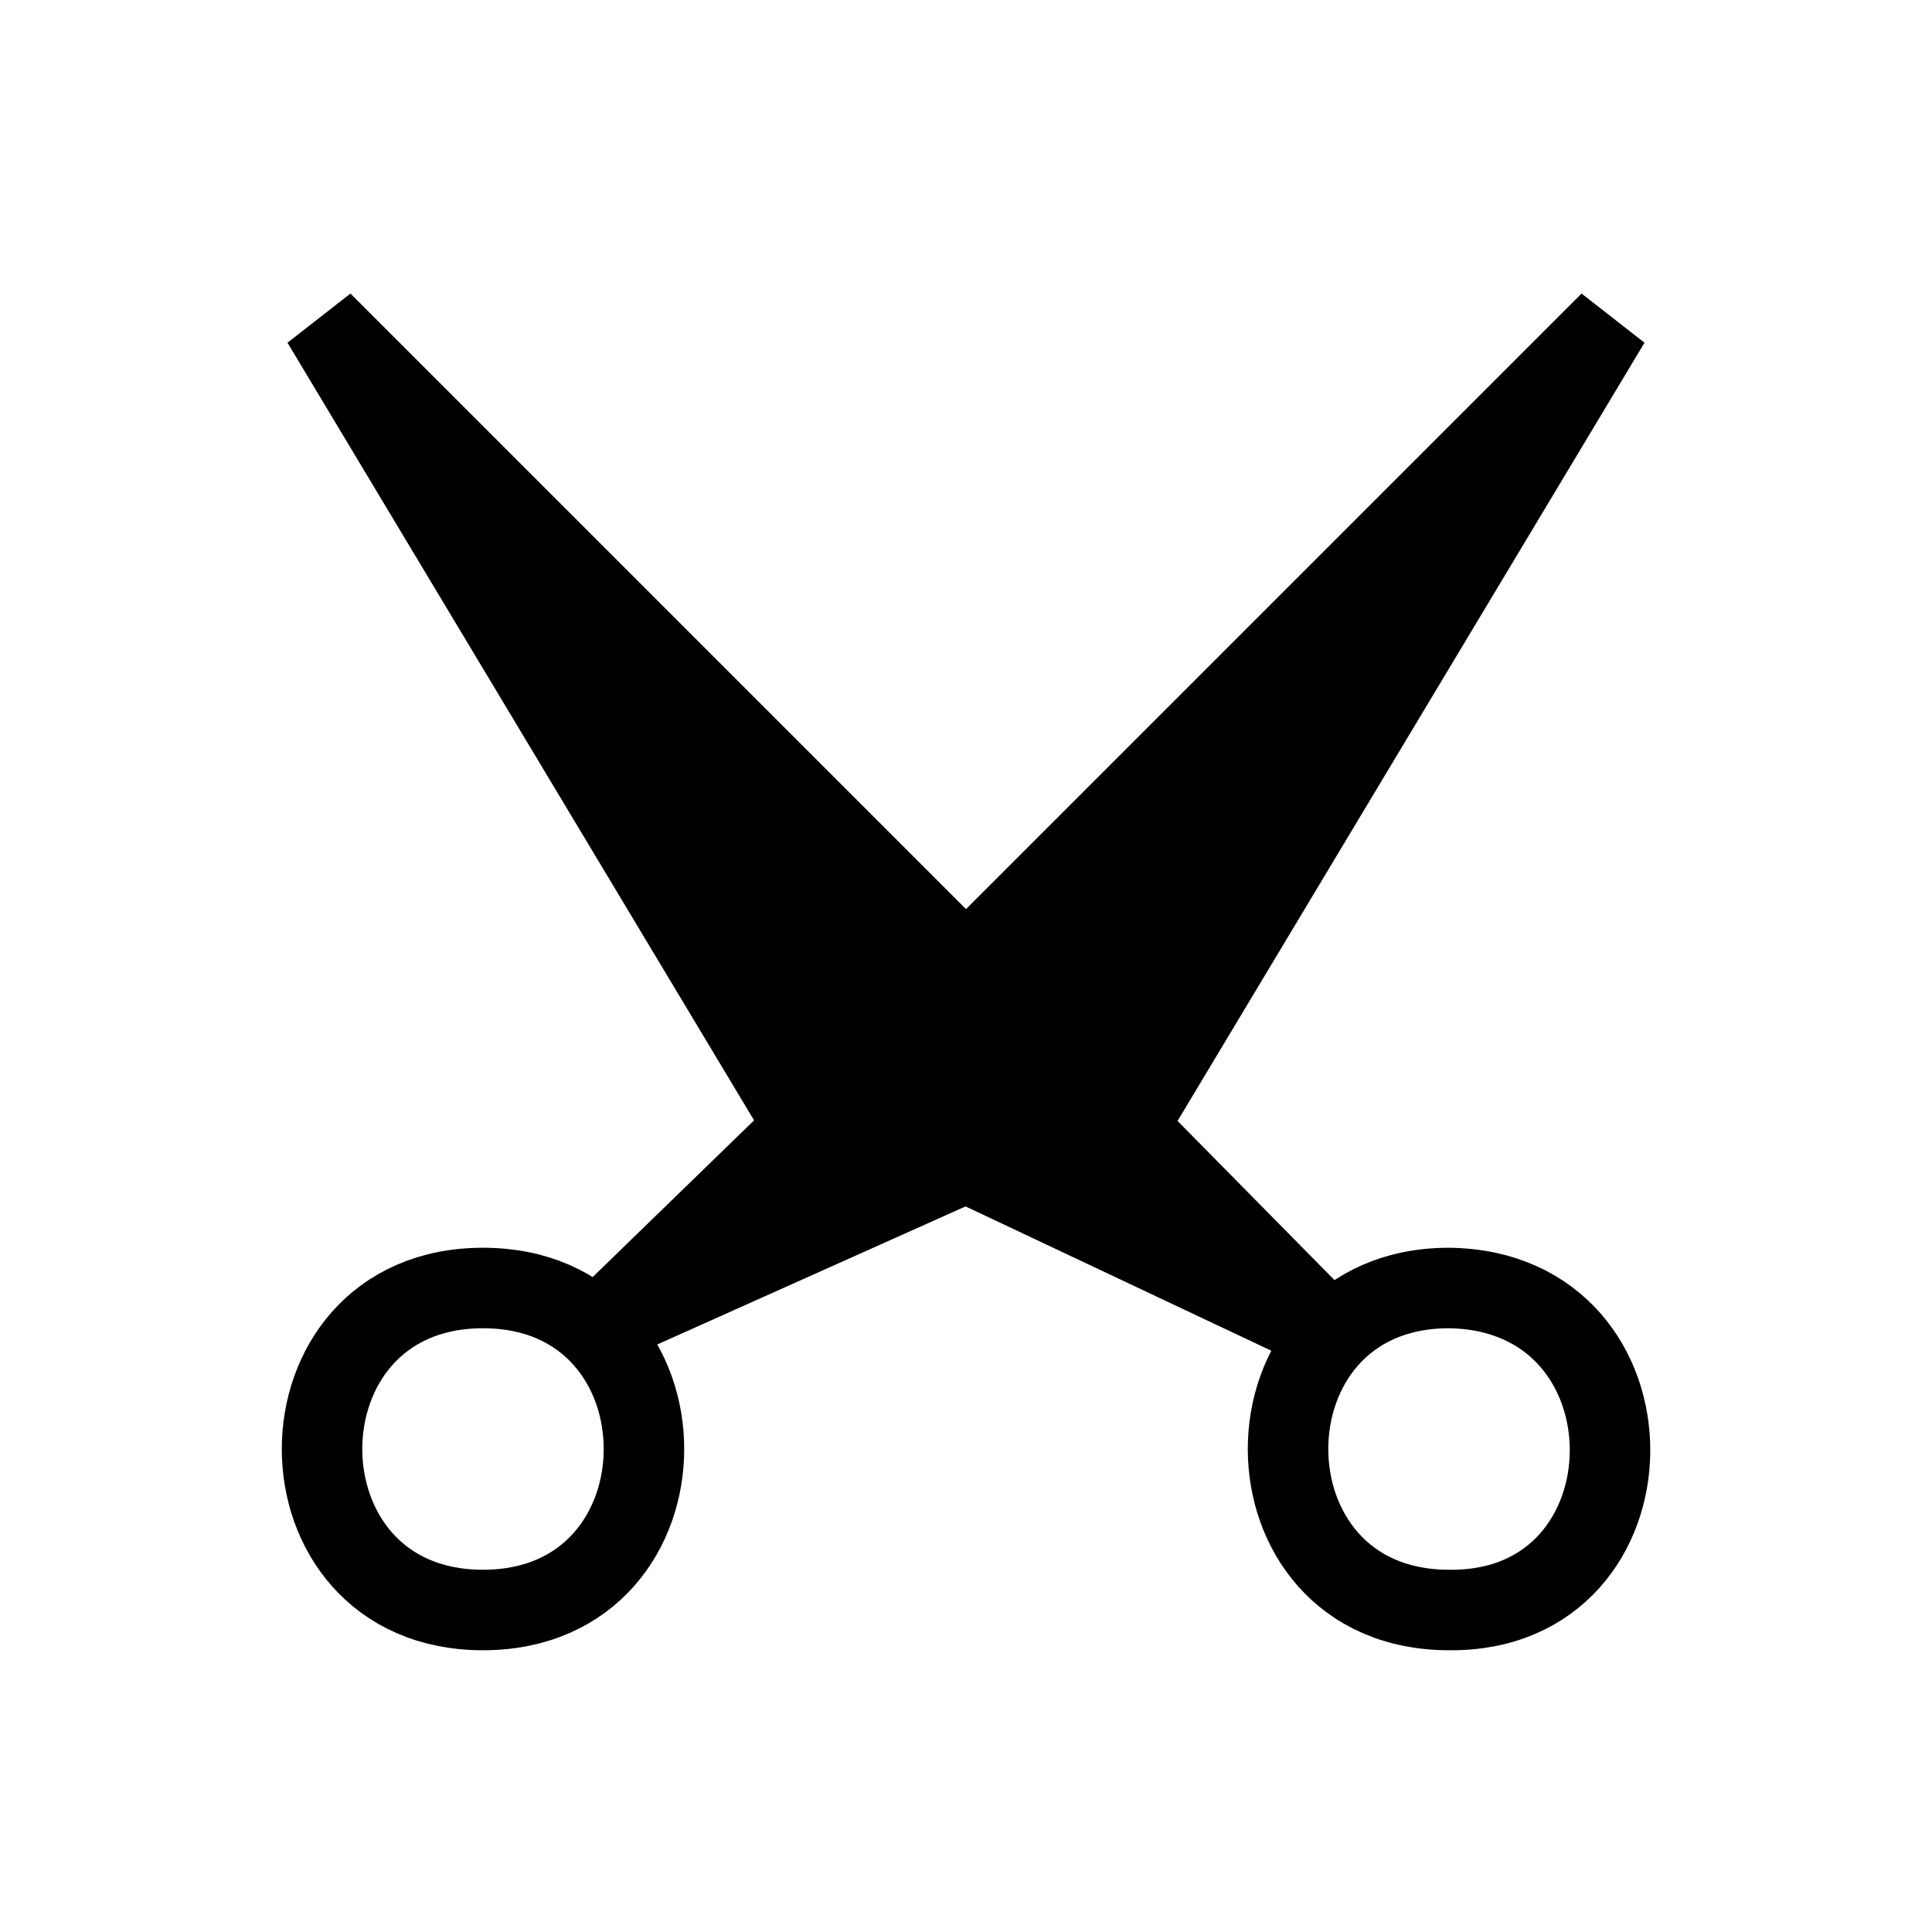
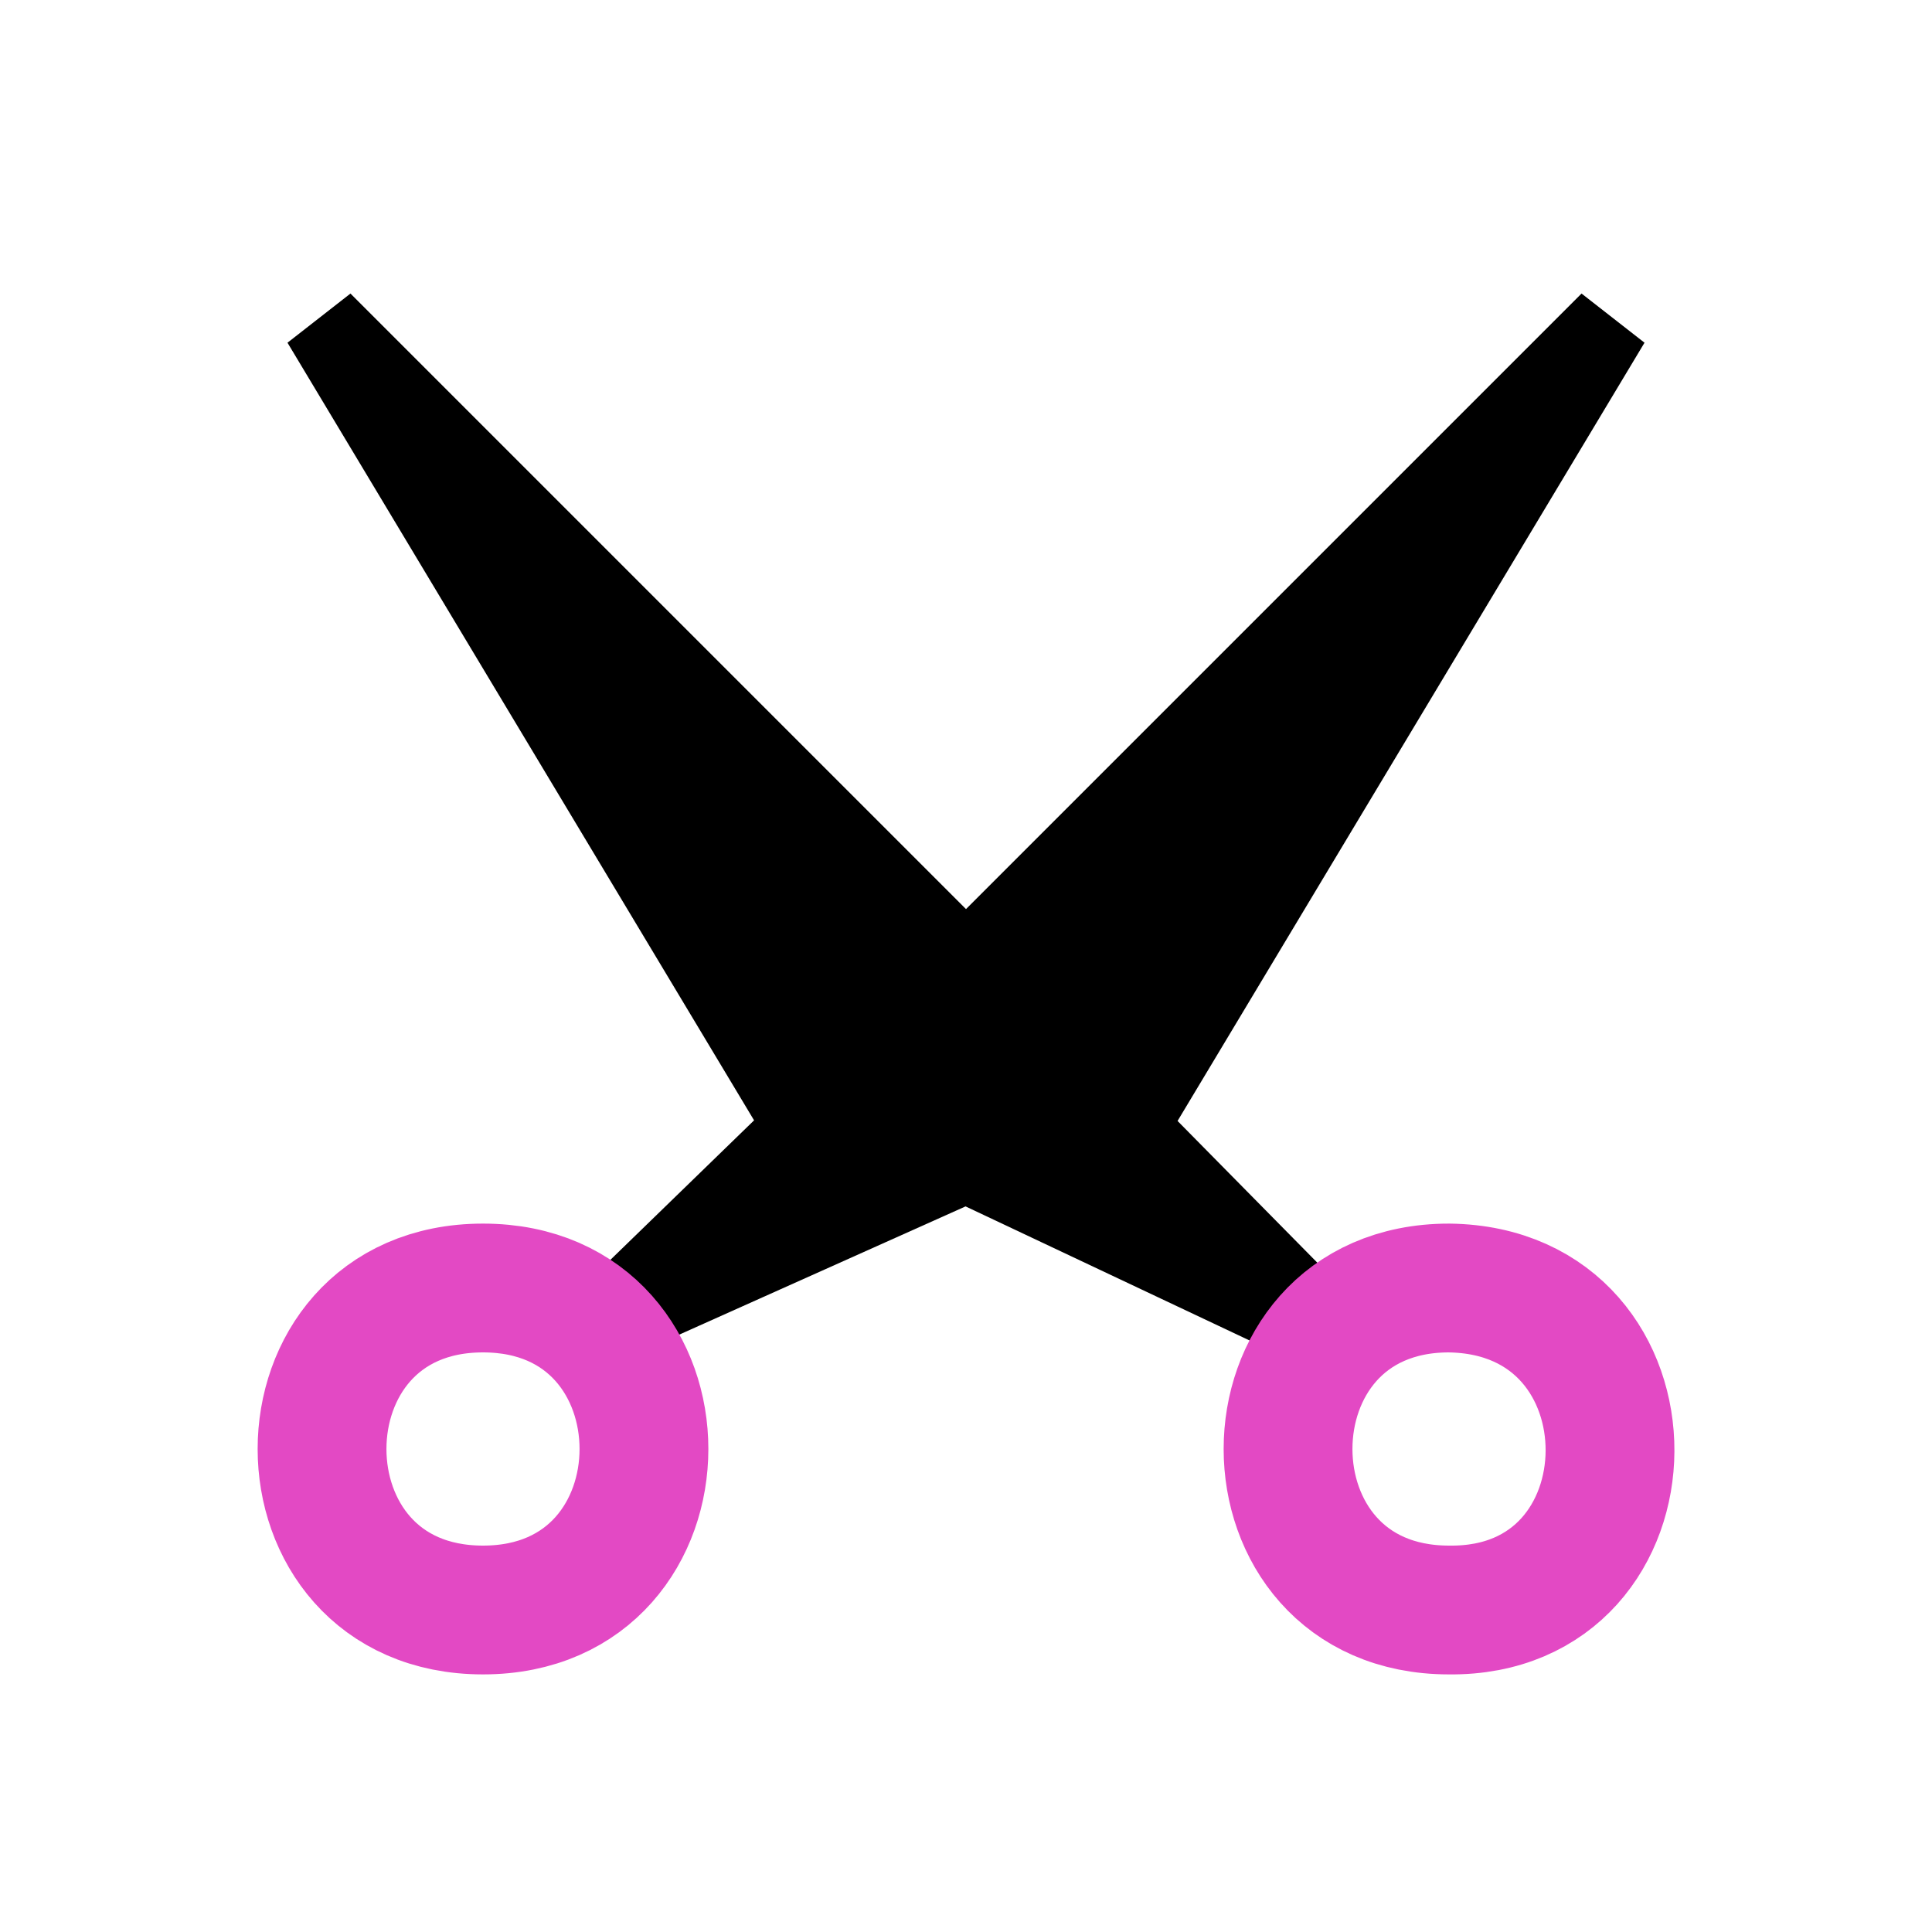
- <svg xmlns="http://www.w3.org/2000/svg" width="1.667in" height="1.667in" viewBox="0 0 120 120">
+ <svg width="1.667in" height="1.667in" viewBox="0 0 120 120">
  <path id="blades" fill="#000000" stroke="black" stroke-width="5" d="M 70.00,70.00            C 70.00,70.00 100.00,20.00 100.00,20.00              100.00,20.00 60.00,60.00 60.00,60.00              60.00,60.00 20.00,20.00 20.00,20.00              20.00,20.00 50.00,70.00 50.00,70.00              50.00,70.00 37.27,82.36 37.27,82.36              37.27,82.36 60.00,72.18 60.00,72.18              60.00,72.18 82.73,82.91 82.73,82.91              82.73,82.91 70.00,70.00 70.00,70.00 Z" />
-   <path id="ears" fill="none" stroke="black" stroke-width="5" d="M 90.00,80.00            C 103.43,80.17 103.24,100.16 90.00,100.00              76.67,100.00 76.67,80.00 90.00,80.00 Z            M 30.00,80.00            C 16.67,80.00 16.67,100.00 30.00,100.00              43.33,100.00 43.33,80.00 30.00,80.00 Z" />
+   <path id="ears" fill="none" stroke="#e349c4" stroke-width="8" d="M 90.00,80.00            C 103.43,80.17 103.24,100.16 90.00,100.00              76.67,100.00 76.67,80.00 90.00,80.00 Z            M 30.00,80.00            C 16.67,80.00 16.67,100.00 30.00,100.00              43.33,100.00 43.33,80.00 30.00,80.00 Z" />
</svg>
